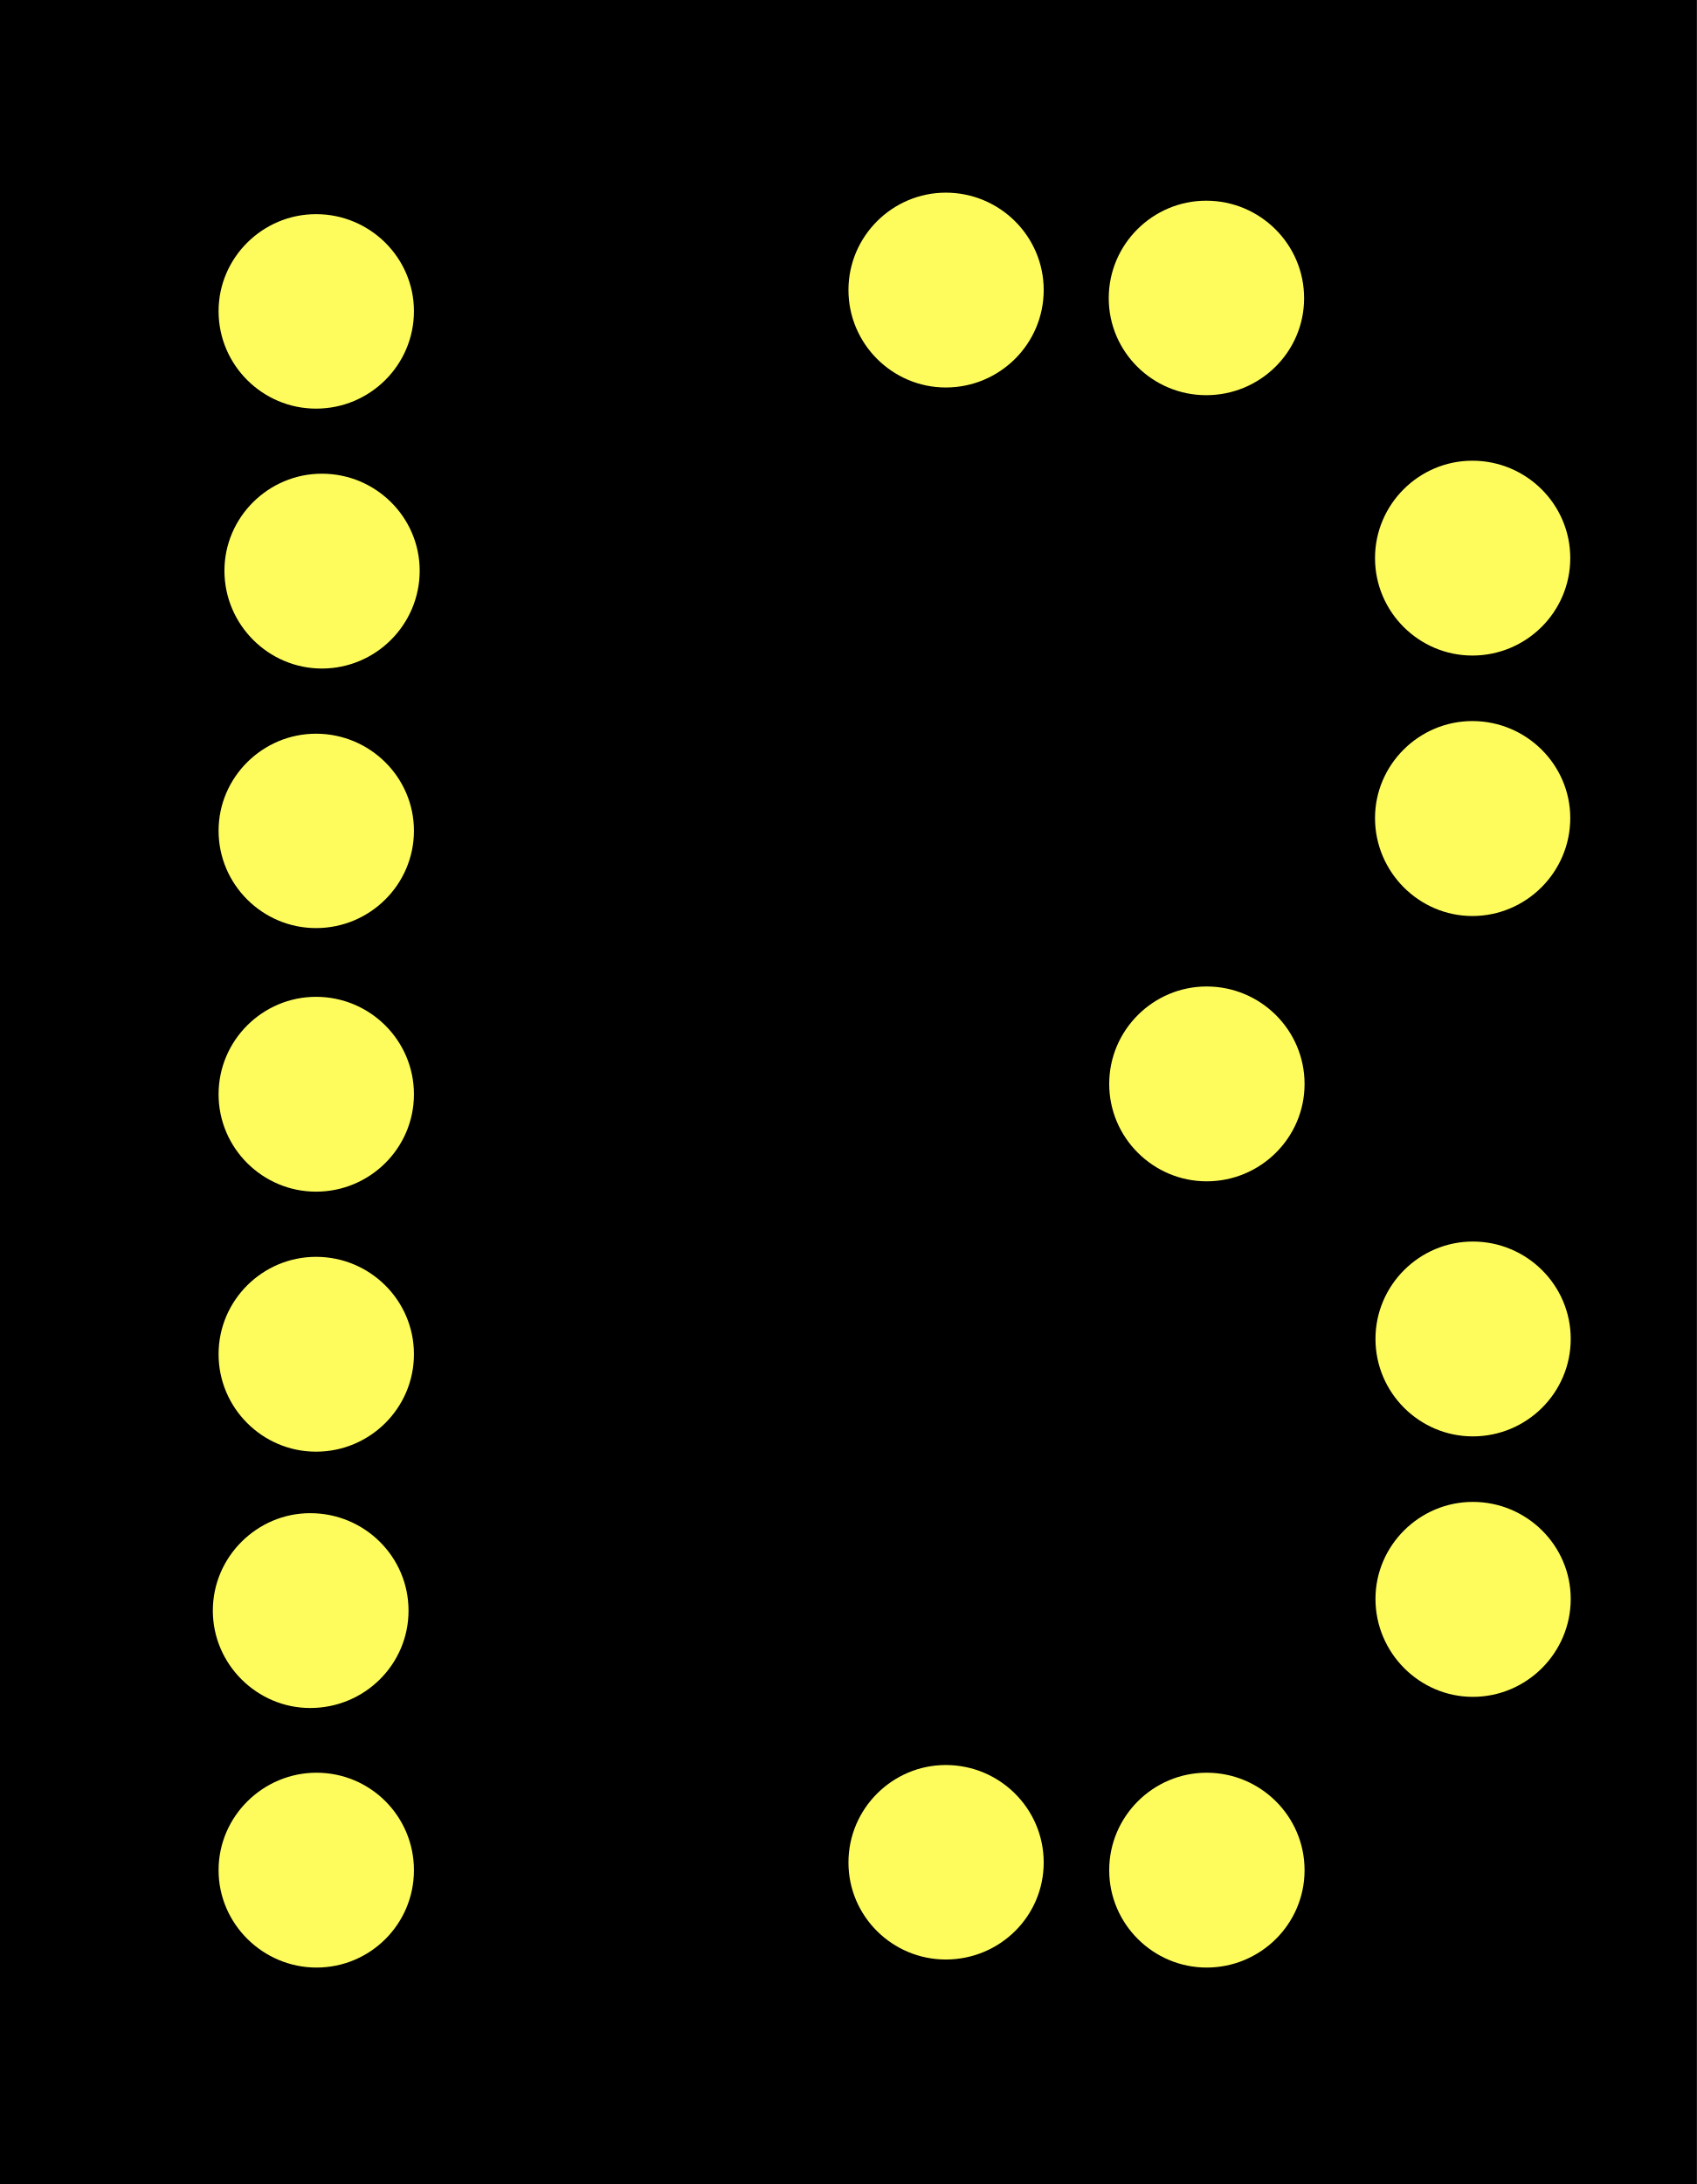
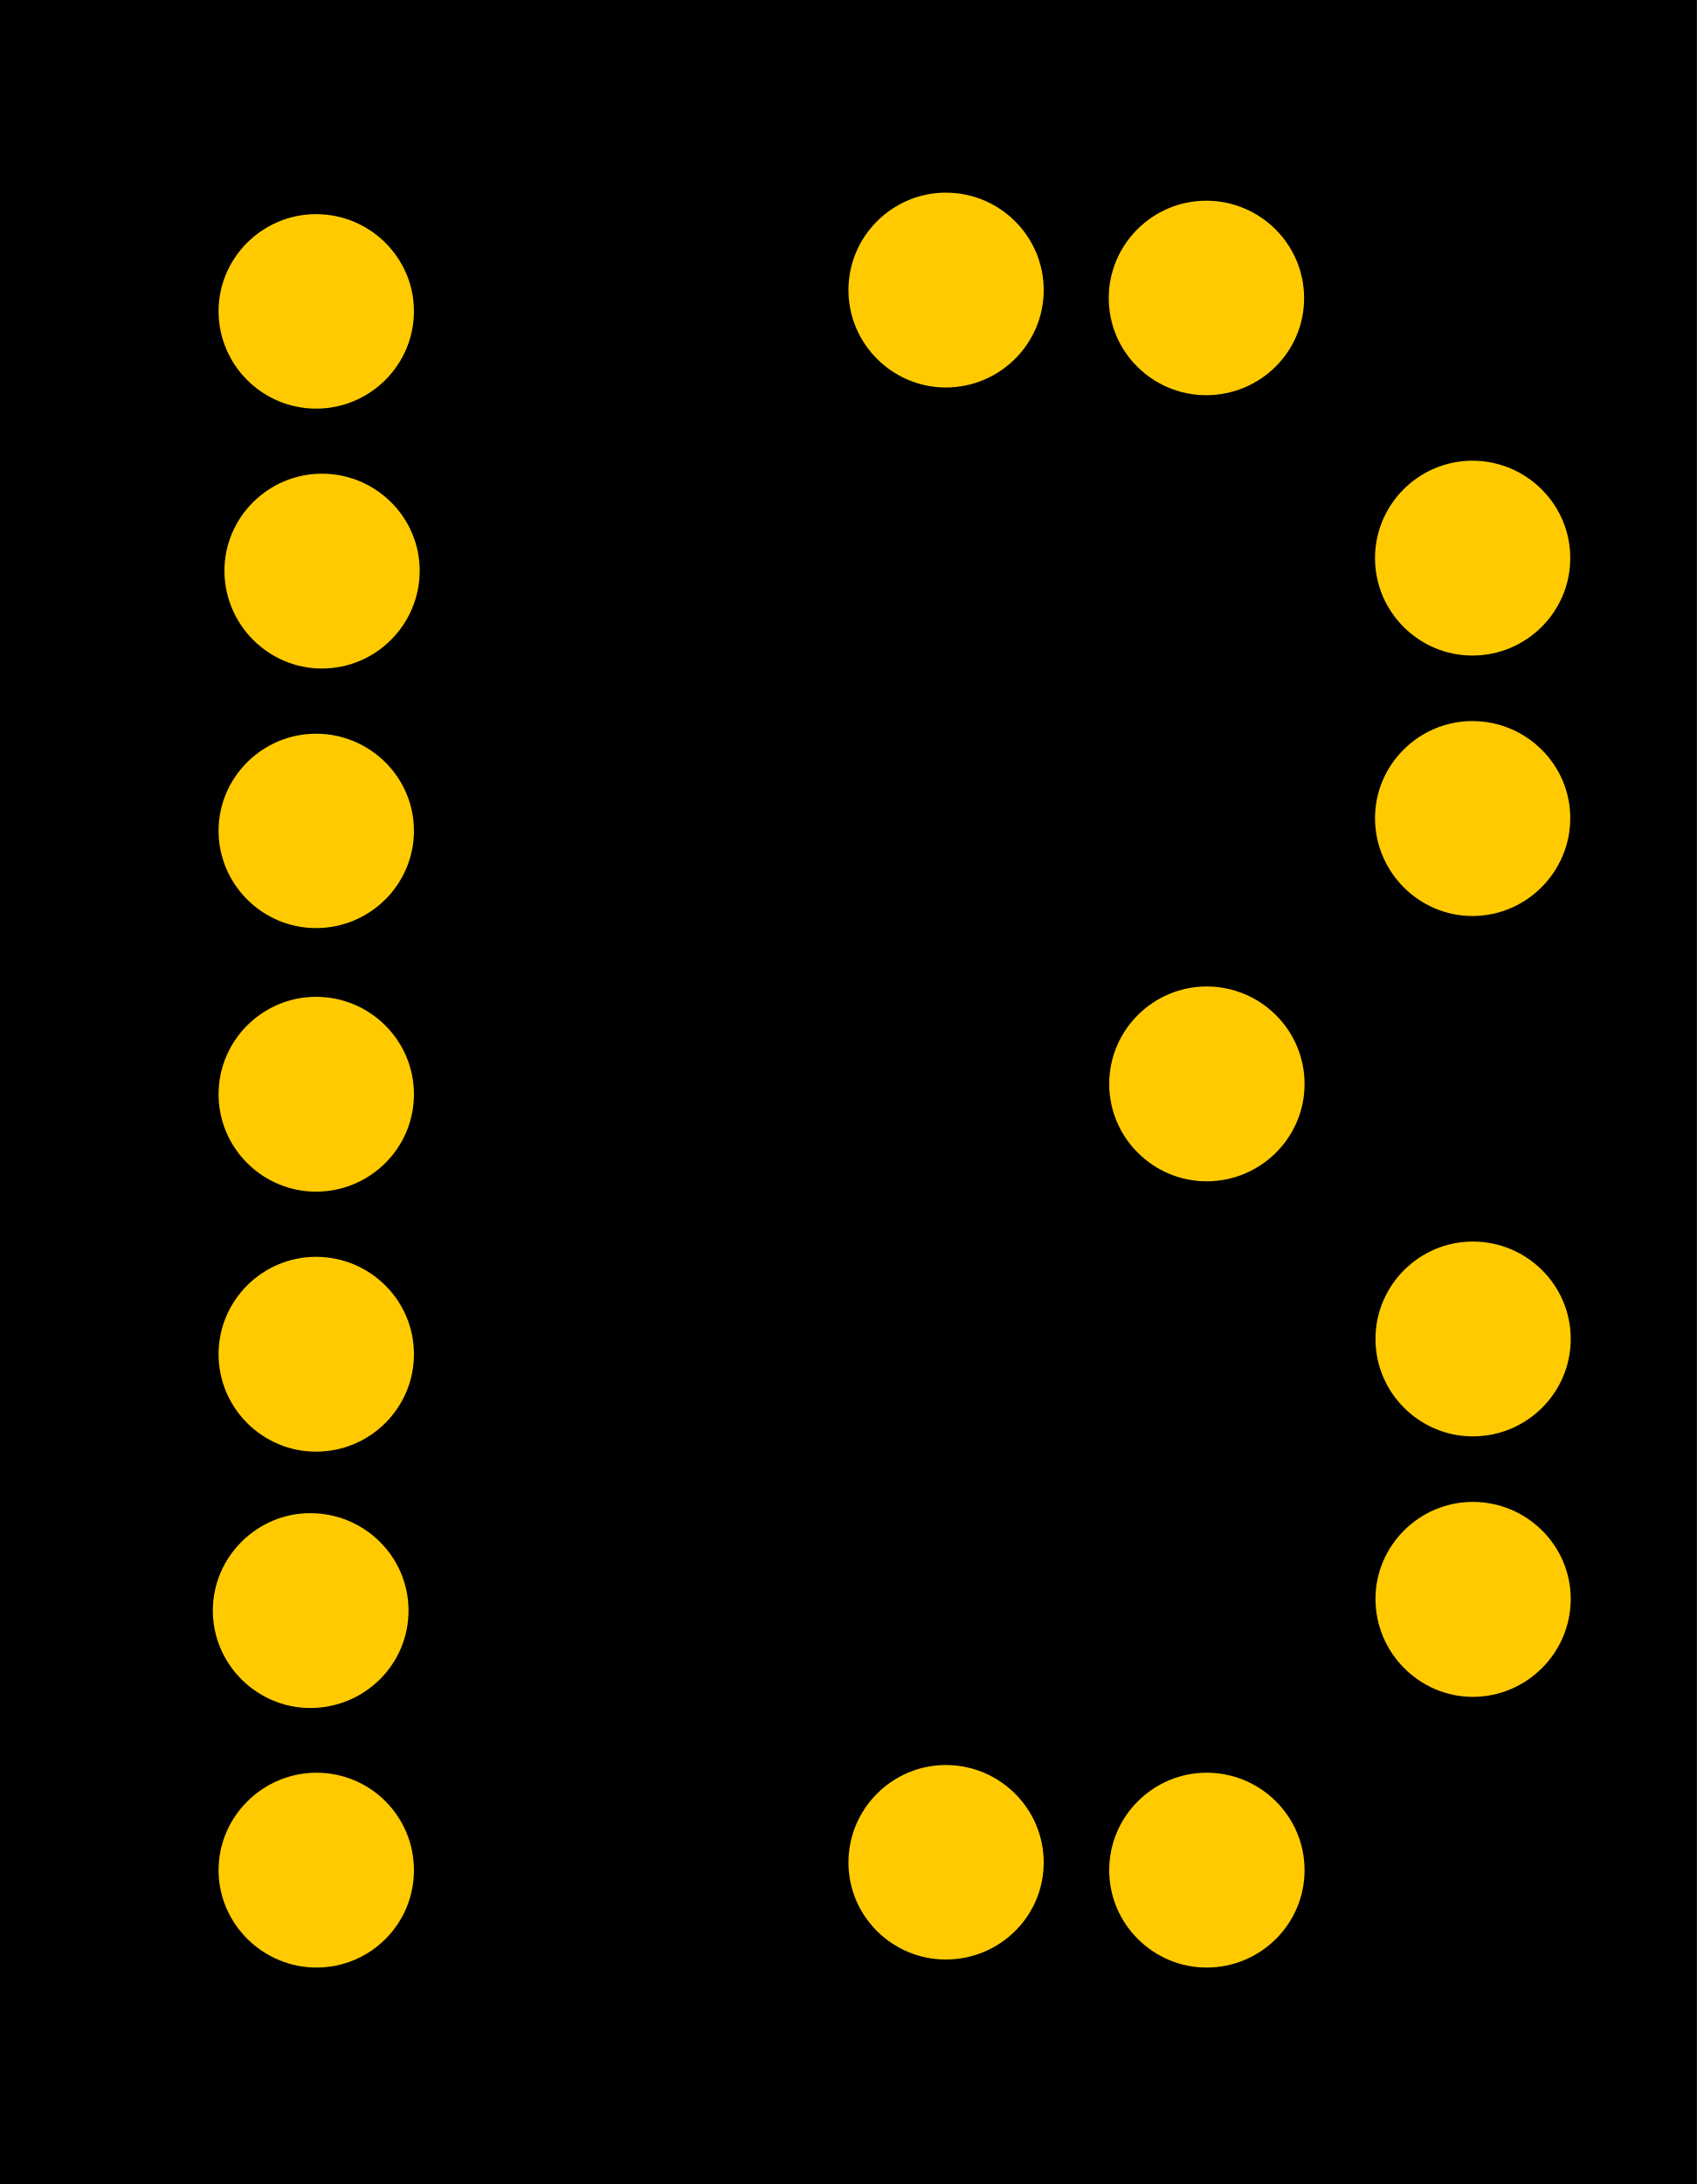
<svg xmlns="http://www.w3.org/2000/svg" width="14.766" height="19" viewBox="0 0 14.766 19">
  <path fill-rule="nonzero" fill="rgb(0%, 0%, 0%)" fill-opacity="1" d="M 0 0 L 14.766 0 L 14.766 19 L 0 19 Z M 0 0 " />
-   <path fill-rule="nonzero" fill="rgb(99.608%, 98.824%, 36.471%)" fill-opacity="1" d="M 3.602 16.27 C 3.602 16.738 3.223 17.117 2.754 17.117 C 2.289 17.117 1.902 16.738 1.902 16.27 C 1.902 15.801 2.289 15.422 2.754 15.422 C 3.223 15.422 3.602 15.801 3.602 16.27 Z M 3.602 16.27 " />
-   <path fill-rule="nonzero" fill="rgb(99.608%, 98.824%, 36.471%)" fill-opacity="1" d="M 3.555 14.012 C 3.555 14.48 3.172 14.859 2.699 14.859 C 2.238 14.859 1.852 14.48 1.852 14.012 C 1.852 13.543 2.238 13.164 2.699 13.164 C 3.172 13.164 3.555 13.543 3.555 14.012 Z M 3.555 14.012 " />
-   <path fill-rule="nonzero" fill="rgb(99.608%, 98.824%, 36.471%)" fill-opacity="1" d="M 3.602 11.781 C 3.602 12.25 3.219 12.629 2.75 12.629 C 2.285 12.629 1.902 12.25 1.902 11.781 C 1.902 11.312 2.285 10.934 2.75 10.934 C 3.219 10.934 3.602 11.312 3.602 11.781 Z M 3.602 11.781 " />
-   <path fill-rule="nonzero" fill="rgb(99.608%, 98.824%, 36.471%)" fill-opacity="1" d="M 3.602 9.52 C 3.602 9.988 3.219 10.367 2.75 10.367 C 2.285 10.367 1.902 9.988 1.902 9.52 C 1.902 9.051 2.285 8.672 2.75 8.672 C 3.219 8.672 3.602 9.051 3.602 9.52 Z M 3.602 9.52 " />
-   <path fill-rule="nonzero" fill="rgb(99.608%, 98.824%, 36.471%)" fill-opacity="1" d="M 3.602 7.227 C 3.602 7.695 3.219 8.074 2.75 8.074 C 2.285 8.074 1.902 7.695 1.902 7.227 C 1.902 6.762 2.285 6.383 2.75 6.383 C 3.219 6.383 3.602 6.762 3.602 7.227 Z M 3.602 7.227 " />
-   <path fill-rule="nonzero" fill="rgb(99.608%, 98.824%, 36.471%)" fill-opacity="1" d="M 3.652 4.965 C 3.652 5.434 3.27 5.816 2.801 5.816 C 2.336 5.816 1.953 5.434 1.953 4.965 C 1.953 4.5 2.336 4.121 2.801 4.121 C 3.27 4.121 3.652 4.5 3.652 4.965 Z M 3.652 4.965 " />
-   <path fill-rule="nonzero" fill="rgb(99.608%, 98.824%, 36.471%)" fill-opacity="1" d="M 3.602 2.707 C 3.602 3.176 3.219 3.555 2.75 3.555 C 2.285 3.555 1.902 3.176 1.902 2.707 C 1.902 2.242 2.285 1.863 2.75 1.863 C 3.219 1.863 3.602 2.242 3.602 2.707 Z M 3.602 2.707 " />
-   <path fill-rule="nonzero" fill="rgb(99.608%, 98.824%, 36.471%)" fill-opacity="1" d="M 9.082 2.523 C 9.082 2.992 8.699 3.371 8.23 3.371 C 7.766 3.371 7.383 2.992 7.383 2.523 C 7.383 2.055 7.766 1.676 8.23 1.676 C 8.699 1.676 9.082 2.055 9.082 2.523 Z M 9.082 2.523 " />
-   <path fill-rule="nonzero" fill="rgb(99.608%, 98.824%, 36.471%)" fill-opacity="1" d="M 11.348 2.594 C 11.348 3.062 10.965 3.438 10.496 3.438 C 10.031 3.438 9.648 3.062 9.648 2.594 C 9.648 2.125 10.031 1.746 10.496 1.746 C 10.965 1.746 11.348 2.125 11.348 2.594 Z M 11.348 2.594 " />
-   <path fill-rule="nonzero" fill="rgb(99.608%, 98.824%, 36.471%)" fill-opacity="1" d="M 9.082 16.203 C 9.082 16.672 8.699 17.047 8.23 17.047 C 7.766 17.047 7.383 16.672 7.383 16.203 C 7.383 15.734 7.766 15.355 8.23 15.355 C 8.699 15.355 9.082 15.734 9.082 16.203 Z M 9.082 16.203 " />
-   <path fill-rule="nonzero" fill="rgb(99.608%, 98.824%, 36.471%)" fill-opacity="1" d="M 11.352 16.27 C 11.352 16.738 10.969 17.117 10.5 17.117 C 10.035 17.117 9.652 16.738 9.652 16.27 C 9.652 15.801 10.035 15.422 10.5 15.422 C 10.969 15.422 11.352 15.801 11.352 16.27 Z M 11.352 16.27 " />
-   <path fill-rule="nonzero" fill="rgb(99.608%, 98.824%, 36.471%)" fill-opacity="1" d="M 11.352 9.43 C 11.352 9.898 10.969 10.277 10.5 10.277 C 10.035 10.277 9.652 9.898 9.652 9.43 C 9.652 8.961 10.035 8.582 10.5 8.582 C 10.969 8.582 11.352 8.961 11.352 9.43 Z M 11.352 9.43 " />
-   <path fill-rule="nonzero" fill="rgb(99.608%, 98.824%, 36.471%)" fill-opacity="1" d="M 13.664 4.855 C 13.664 5.324 13.281 5.703 12.812 5.703 C 12.348 5.703 11.965 5.324 11.965 4.855 C 11.965 4.387 12.348 4.008 12.812 4.008 C 13.281 4.008 13.664 4.387 13.664 4.855 Z M 13.664 4.855 " />
-   <path fill-rule="nonzero" fill="rgb(99.608%, 98.824%, 36.471%)" fill-opacity="1" d="M 13.664 7.117 C 13.664 7.586 13.281 7.969 12.812 7.969 C 12.348 7.969 11.965 7.586 11.965 7.117 C 11.965 6.652 12.348 6.273 12.812 6.273 C 13.281 6.273 13.664 6.652 13.664 7.117 Z M 13.664 7.117 " />
-   <path fill-rule="nonzero" fill="rgb(99.608%, 98.824%, 36.471%)" fill-opacity="1" d="M 13.668 11.648 C 13.668 12.117 13.285 12.496 12.816 12.496 C 12.352 12.496 11.969 12.117 11.969 11.648 C 11.969 11.18 12.352 10.801 12.816 10.801 C 13.285 10.801 13.668 11.18 13.668 11.648 Z M 13.668 11.648 " />
-   <path fill-rule="nonzero" fill="rgb(99.608%, 98.824%, 36.471%)" fill-opacity="1" d="M 13.668 13.91 C 13.668 14.379 13.285 14.762 12.816 14.762 C 12.352 14.762 11.969 14.379 11.969 13.91 C 11.969 13.445 12.352 13.066 12.816 13.066 C 13.285 13.066 13.668 13.445 13.668 13.91 Z M 13.668 13.91 " />
+   <path fill-rule="nonzero" fill="rgb(100%, 79.608%, 0%)" fill-opacity="1" d="M 3.602 16.27 C 3.602 16.738 3.223 17.117 2.754 17.117 C 2.289 17.117 1.902 16.738 1.902 16.27 C 1.902 15.801 2.289 15.422 2.754 15.422 C 3.223 15.422 3.602 15.801 3.602 16.27 Z M 3.602 16.27 " />
+   <path fill-rule="nonzero" fill="rgb(100%, 79.608%, 0%)" fill-opacity="1" d="M 3.555 14.012 C 3.555 14.48 3.172 14.859 2.699 14.859 C 2.238 14.859 1.852 14.48 1.852 14.012 C 1.852 13.543 2.238 13.164 2.699 13.164 C 3.172 13.164 3.555 13.543 3.555 14.012 Z M 3.555 14.012 " />
+   <path fill-rule="nonzero" fill="rgb(100%, 79.608%, 0%)" fill-opacity="1" d="M 3.602 11.781 C 3.602 12.25 3.219 12.629 2.75 12.629 C 2.285 12.629 1.902 12.25 1.902 11.781 C 1.902 11.312 2.285 10.934 2.75 10.934 C 3.219 10.934 3.602 11.312 3.602 11.781 Z M 3.602 11.781 " />
+   <path fill-rule="nonzero" fill="rgb(100%, 79.608%, 0%)" fill-opacity="1" d="M 3.602 9.52 C 3.602 9.988 3.219 10.367 2.75 10.367 C 2.285 10.367 1.902 9.988 1.902 9.52 C 1.902 9.051 2.285 8.672 2.75 8.672 C 3.219 8.672 3.602 9.051 3.602 9.52 Z M 3.602 9.52 " />
+   <path fill-rule="nonzero" fill="rgb(100%, 79.608%, 0%)" fill-opacity="1" d="M 3.602 7.227 C 3.602 7.695 3.219 8.074 2.75 8.074 C 2.285 8.074 1.902 7.695 1.902 7.227 C 1.902 6.762 2.285 6.383 2.75 6.383 C 3.219 6.383 3.602 6.762 3.602 7.227 Z M 3.602 7.227 " />
+   <path fill-rule="nonzero" fill="rgb(100%, 79.608%, 0%)" fill-opacity="1" d="M 3.652 4.965 C 3.652 5.434 3.27 5.816 2.801 5.816 C 2.336 5.816 1.953 5.434 1.953 4.965 C 1.953 4.5 2.336 4.121 2.801 4.121 C 3.27 4.121 3.652 4.5 3.652 4.965 Z M 3.652 4.965 " />
+   <path fill-rule="nonzero" fill="rgb(100%, 79.608%, 0%)" fill-opacity="1" d="M 3.602 2.707 C 3.602 3.176 3.219 3.555 2.75 3.555 C 2.285 3.555 1.902 3.176 1.902 2.707 C 1.902 2.242 2.285 1.863 2.75 1.863 C 3.219 1.863 3.602 2.242 3.602 2.707 Z M 3.602 2.707 " />
+   <path fill-rule="nonzero" fill="rgb(100%, 79.608%, 0%)" fill-opacity="1" d="M 9.082 2.523 C 9.082 2.992 8.699 3.371 8.23 3.371 C 7.766 3.371 7.383 2.992 7.383 2.523 C 7.383 2.055 7.766 1.676 8.23 1.676 C 8.699 1.676 9.082 2.055 9.082 2.523 Z M 9.082 2.523 " />
+   <path fill-rule="nonzero" fill="rgb(100%, 79.608%, 0%)" fill-opacity="1" d="M 11.348 2.594 C 11.348 3.062 10.965 3.438 10.496 3.438 C 10.031 3.438 9.648 3.062 9.648 2.594 C 9.648 2.125 10.031 1.746 10.496 1.746 C 10.965 1.746 11.348 2.125 11.348 2.594 Z M 11.348 2.594 " />
+   <path fill-rule="nonzero" fill="rgb(100%, 79.608%, 0%)" fill-opacity="1" d="M 9.082 16.203 C 9.082 16.672 8.699 17.047 8.23 17.047 C 7.766 17.047 7.383 16.672 7.383 16.203 C 7.383 15.734 7.766 15.355 8.23 15.355 C 8.699 15.355 9.082 15.734 9.082 16.203 Z M 9.082 16.203 " />
+   <path fill-rule="nonzero" fill="rgb(100%, 79.608%, 0%)" fill-opacity="1" d="M 11.352 16.27 C 11.352 16.738 10.969 17.117 10.5 17.117 C 10.035 17.117 9.652 16.738 9.652 16.27 C 9.652 15.801 10.035 15.422 10.5 15.422 C 10.969 15.422 11.352 15.801 11.352 16.27 Z M 11.352 16.27 " />
+   <path fill-rule="nonzero" fill="rgb(100%, 79.608%, 0%)" fill-opacity="1" d="M 11.352 9.43 C 11.352 9.898 10.969 10.277 10.5 10.277 C 10.035 10.277 9.652 9.898 9.652 9.43 C 9.652 8.961 10.035 8.582 10.5 8.582 C 10.969 8.582 11.352 8.961 11.352 9.43 Z M 11.352 9.43 " />
+   <path fill-rule="nonzero" fill="rgb(100%, 79.608%, 0%)" fill-opacity="1" d="M 13.664 4.855 C 13.664 5.324 13.281 5.703 12.812 5.703 C 12.348 5.703 11.965 5.324 11.965 4.855 C 11.965 4.387 12.348 4.008 12.812 4.008 C 13.281 4.008 13.664 4.387 13.664 4.855 Z M 13.664 4.855 " />
+   <path fill-rule="nonzero" fill="rgb(100%, 79.608%, 0%)" fill-opacity="1" d="M 13.664 7.117 C 13.664 7.586 13.281 7.969 12.812 7.969 C 12.348 7.969 11.965 7.586 11.965 7.117 C 11.965 6.652 12.348 6.273 12.812 6.273 C 13.281 6.273 13.664 6.652 13.664 7.117 Z M 13.664 7.117 " />
+   <path fill-rule="nonzero" fill="rgb(100%, 79.608%, 0%)" fill-opacity="1" d="M 13.668 11.648 C 13.668 12.117 13.285 12.496 12.816 12.496 C 12.352 12.496 11.969 12.117 11.969 11.648 C 11.969 11.18 12.352 10.801 12.816 10.801 C 13.285 10.801 13.668 11.18 13.668 11.648 Z M 13.668 11.648 " />
+   <path fill-rule="nonzero" fill="rgb(100%, 79.608%, 0%)" fill-opacity="1" d="M 13.668 13.91 C 13.668 14.379 13.285 14.762 12.816 14.762 C 12.352 14.762 11.969 14.379 11.969 13.91 C 11.969 13.445 12.352 13.066 12.816 13.066 C 13.285 13.066 13.668 13.445 13.668 13.91 Z M 13.668 13.91 " />
</svg>
